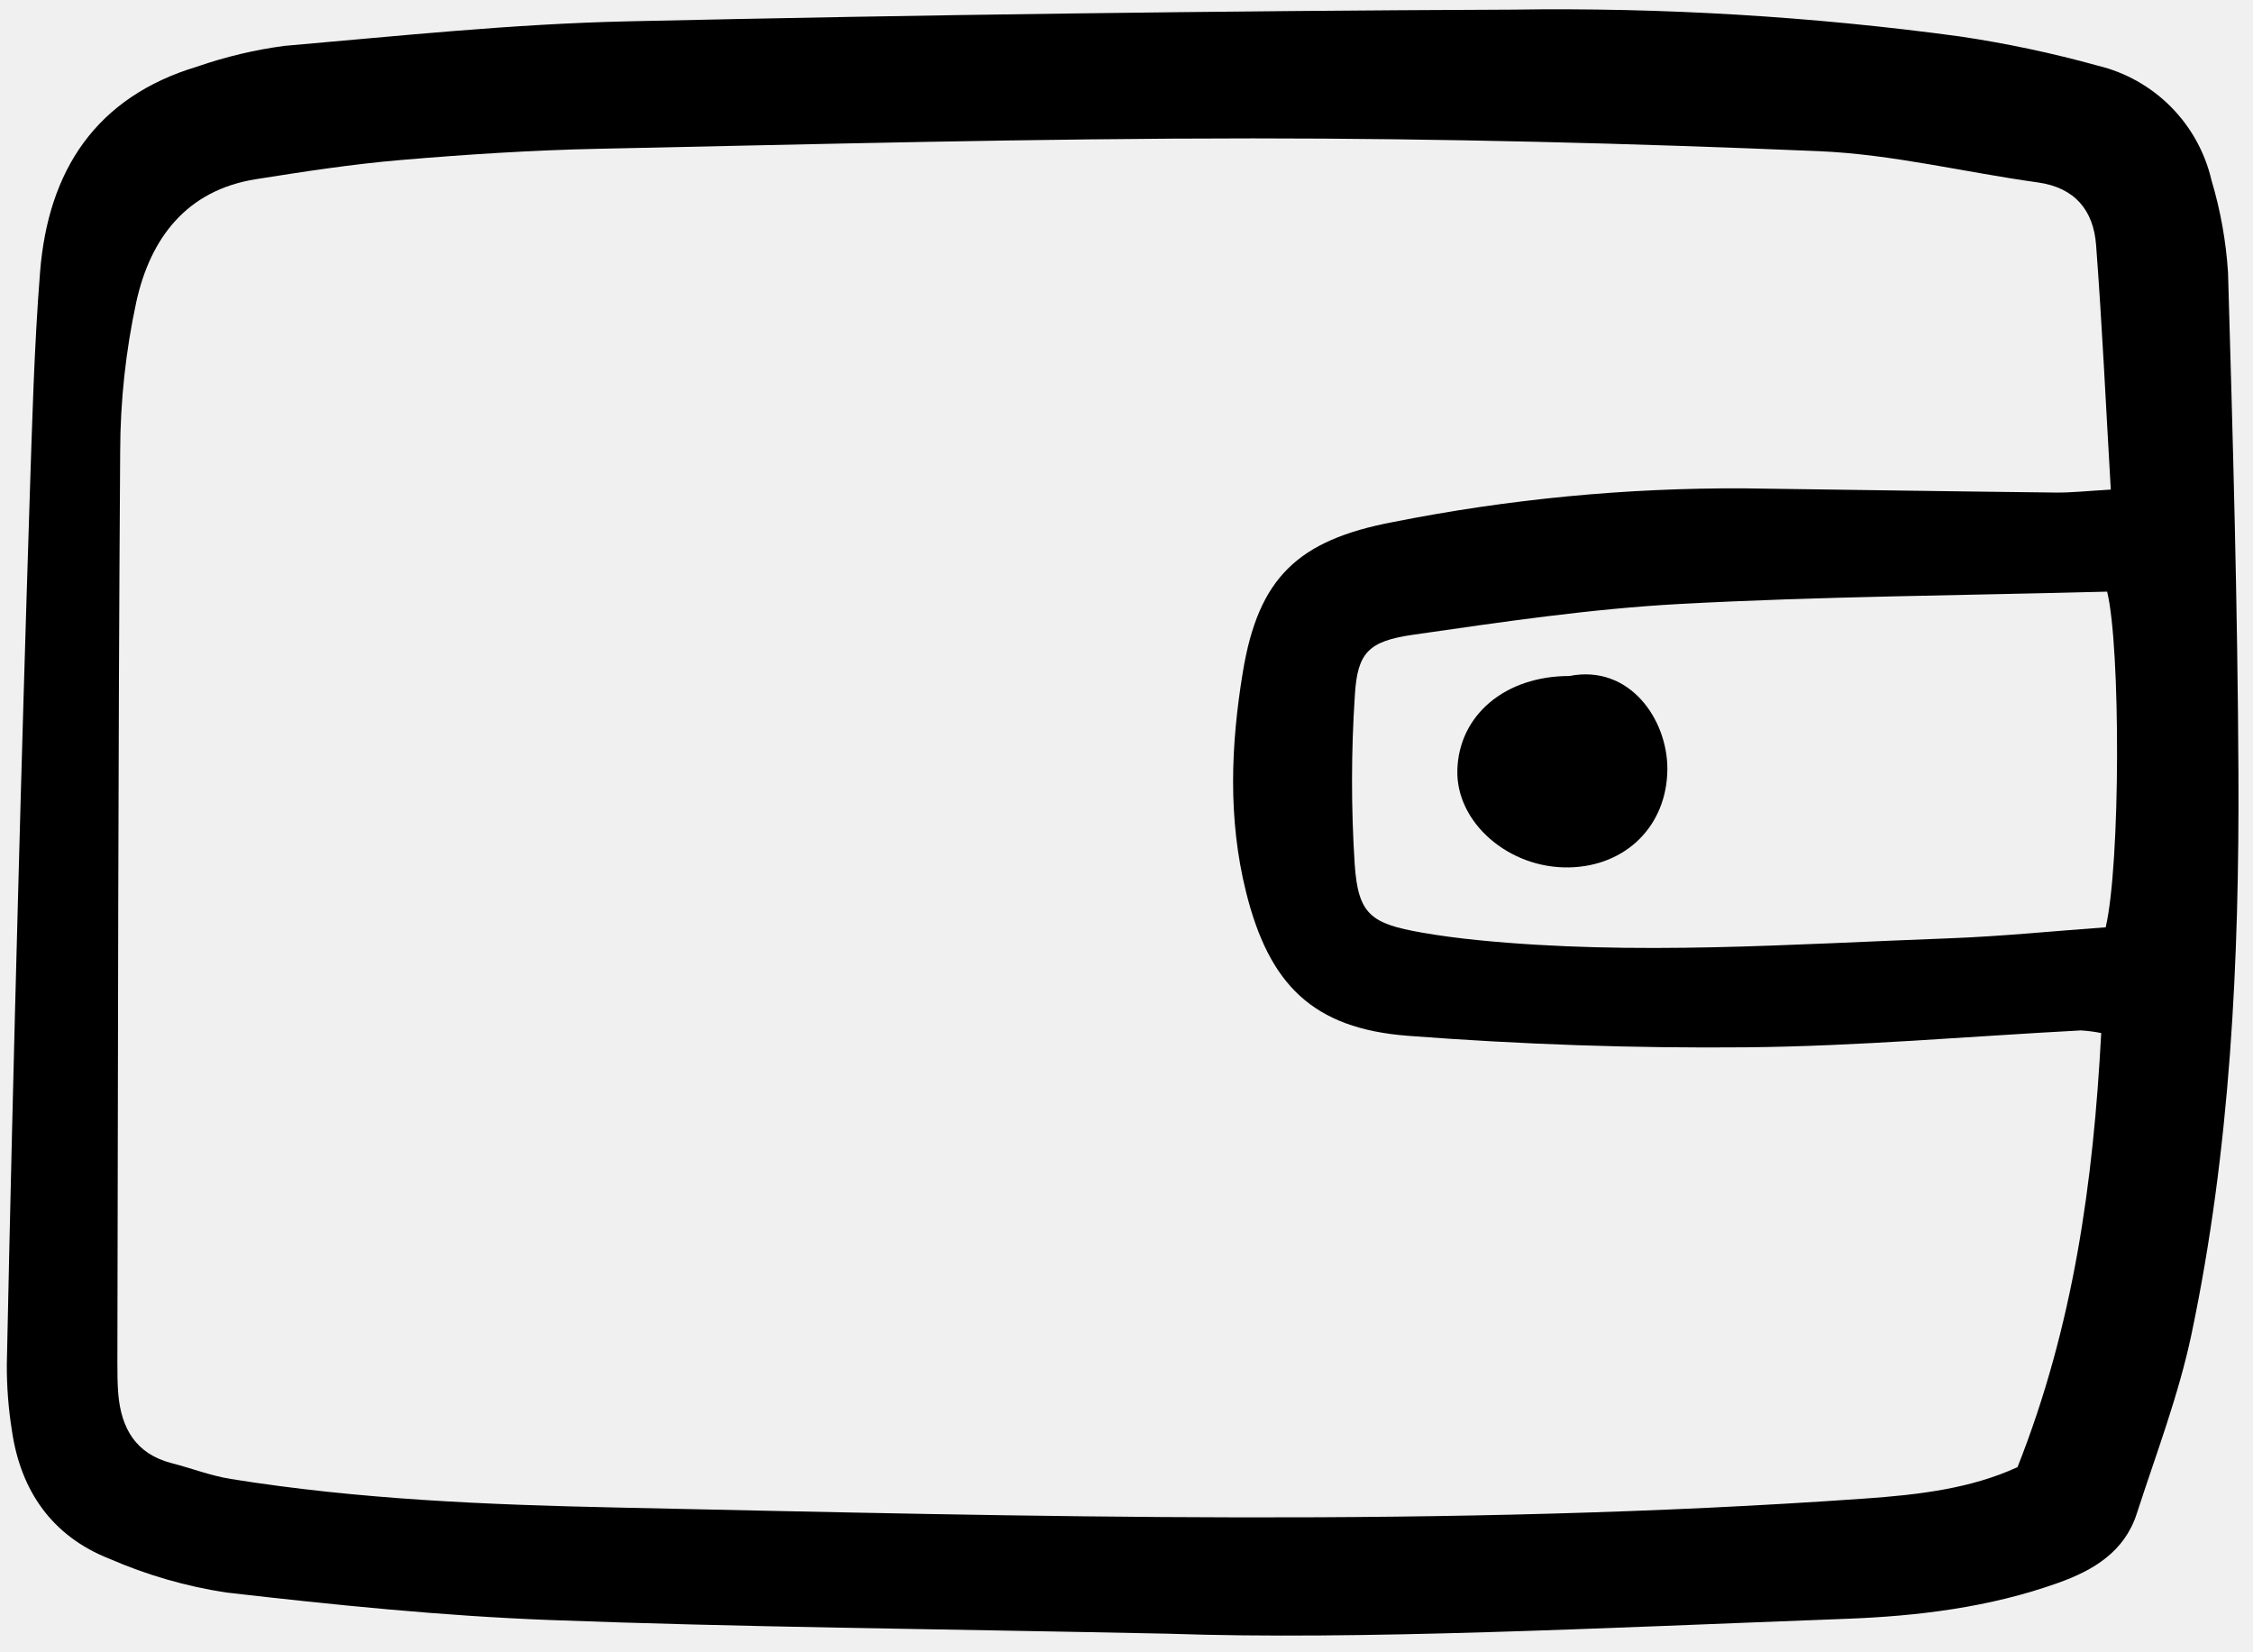
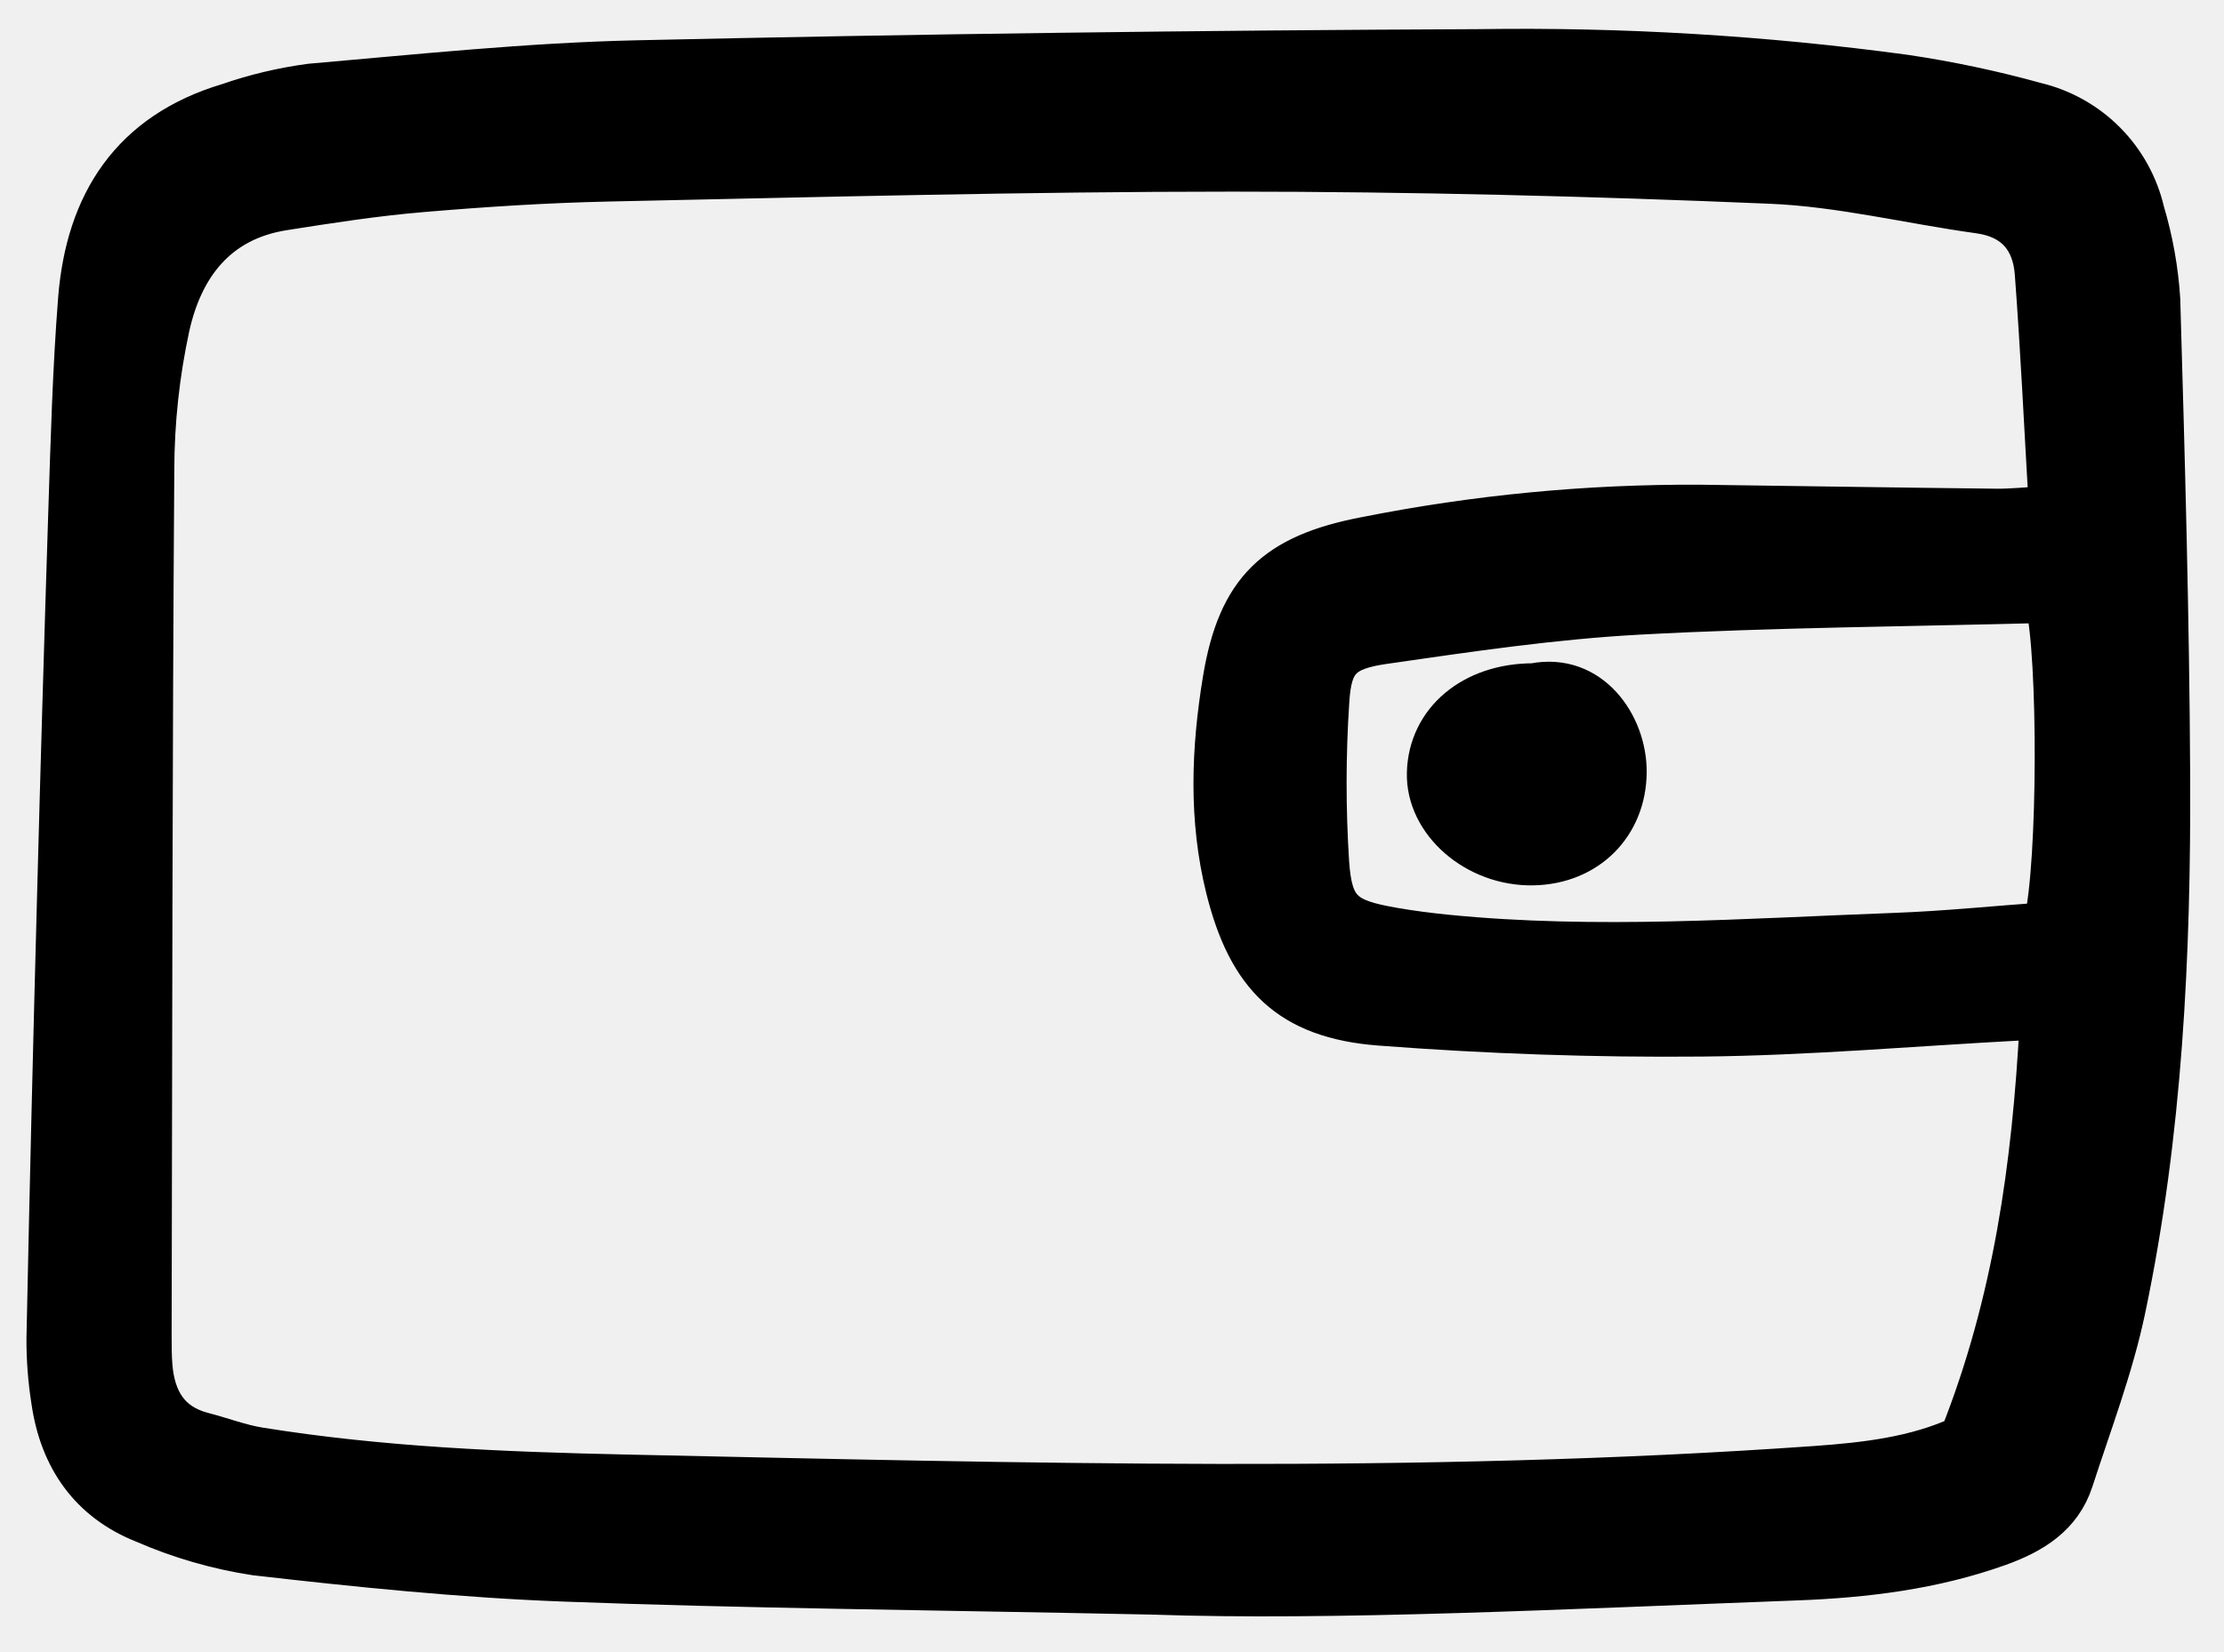
- <svg xmlns="http://www.w3.org/2000/svg" width="161" height="118" viewBox="0 0 161 118" fill="none">
-   <g clip-path="url(#clip0)">
+ <svg xmlns="http://www.w3.org/2000/svg" width="167" height="124" viewBox="-3 -3 167 124" fill="none">
+   <g stroke="black" stroke-width="3" stroke-linejoin="round">
    <path d="M83.486 116.738C66.236 116.381 52.757 116.271 39.294 115.76C31.569 115.467 23.852 114.677 16.167 113.795C13.289 113.355 10.48 112.543 7.811 111.38C3.72 109.764 1.466 106.523 0.846 102.191C0.6 100.64 0.48 99.07 0.487 97.499C0.719 86.388 0.985 75.278 1.286 64.167C1.538 54.629 1.817 45.092 2.122 35.557C2.299 30.186 2.44 24.807 2.862 19.453C3.434 12.202 6.838 6.928 14.116 4.751C16.128 4.053 18.205 3.56 20.316 3.279C28.471 2.571 36.636 1.709 44.81 1.526C65.914 1.055 87.021 0.776 108.132 0.688C118.802 0.53 129.469 1.169 140.044 2.602C143.369 3.095 146.661 3.792 149.901 4.69C151.883 5.166 153.694 6.184 155.13 7.63C156.566 9.077 157.572 10.894 158.034 12.88C158.675 15.025 159.072 17.237 159.215 19.472C159.562 31.366 159.9 43.264 159.959 55.162C160.025 68.641 159.388 82.103 156.604 95.339C155.685 99.697 154.069 103.913 152.691 108.168C151.815 110.871 149.621 112.195 147.103 113.097C142.187 114.857 137.061 115.482 131.898 115.675C114.508 116.325 97.121 117.212 83.486 116.738ZM150.153 73.817C149.676 73.722 149.194 73.66 148.709 73.629C140.749 74.05 132.791 74.759 124.828 74.836C116.755 74.913 108.662 74.63 100.615 74.015C93.8 73.495 90.687 70.34 89.042 63.739C87.74 58.51 87.955 53.229 88.814 48.02C89.922 41.304 92.722 38.599 99.543 37.304C107.807 35.659 116.215 34.853 124.641 34.896C132.054 34.995 139.466 35.114 146.879 35.196C148.056 35.209 149.236 35.075 150.838 34.984C150.483 28.903 150.217 23.203 149.788 17.515C149.601 15.04 148.287 13.403 145.609 13.033C140.392 12.311 135.208 11.021 129.976 10.802C116.517 10.234 103.039 9.89 89.568 9.889C73.957 9.889 58.345 10.305 42.736 10.632C38.032 10.731 33.327 11.036 28.638 11.434C25.178 11.727 21.734 12.26 18.302 12.802C13.313 13.589 10.748 17.038 9.744 21.555C8.985 25.066 8.598 28.646 8.588 32.238C8.438 53.913 8.435 75.588 8.388 97.264C8.388 98.051 8.388 98.839 8.453 99.621C8.667 102.073 9.711 103.895 12.27 104.552C13.679 104.913 15.055 105.45 16.483 105.679C25.595 107.144 34.787 107.523 44 107.72C73.761 108.356 103.52 109.178 133.262 107.081C137.076 106.813 140.819 106.377 144.172 104.836C148.159 94.772 149.591 84.506 150.153 73.817ZM150.577 42.276C140.196 42.551 130.099 42.614 120.024 43.158C113.658 43.503 107.311 44.446 100.99 45.355C97.785 45.815 97.004 46.633 96.819 49.669C96.553 53.694 96.549 57.732 96.807 61.757C97.054 65.343 97.955 66.004 101.632 66.644C102.957 66.874 104.294 67.047 105.633 67.18C116.856 68.295 128.069 67.461 139.283 67.048C143.055 66.908 146.818 66.523 150.473 66.261C151.534 61.749 151.544 46.215 150.576 42.276H150.577Z" fill="black" />
    <path d="M112.146 48.305C116.46 47.452 119.169 51.424 119.15 54.964C119.128 58.974 116.218 61.9 112.127 61.981C107.82 62.067 104.042 58.779 104.142 55.031C104.245 51.093 107.568 48.302 112.146 48.305Z" fill="black" />
  </g>
  <defs>
    <clipPath id="clip0">
      <rect width="160.146" height="116.828" fill="white" transform="translate(0.143555 0.423828)" />
    </clipPath>
  </defs>
</svg>
